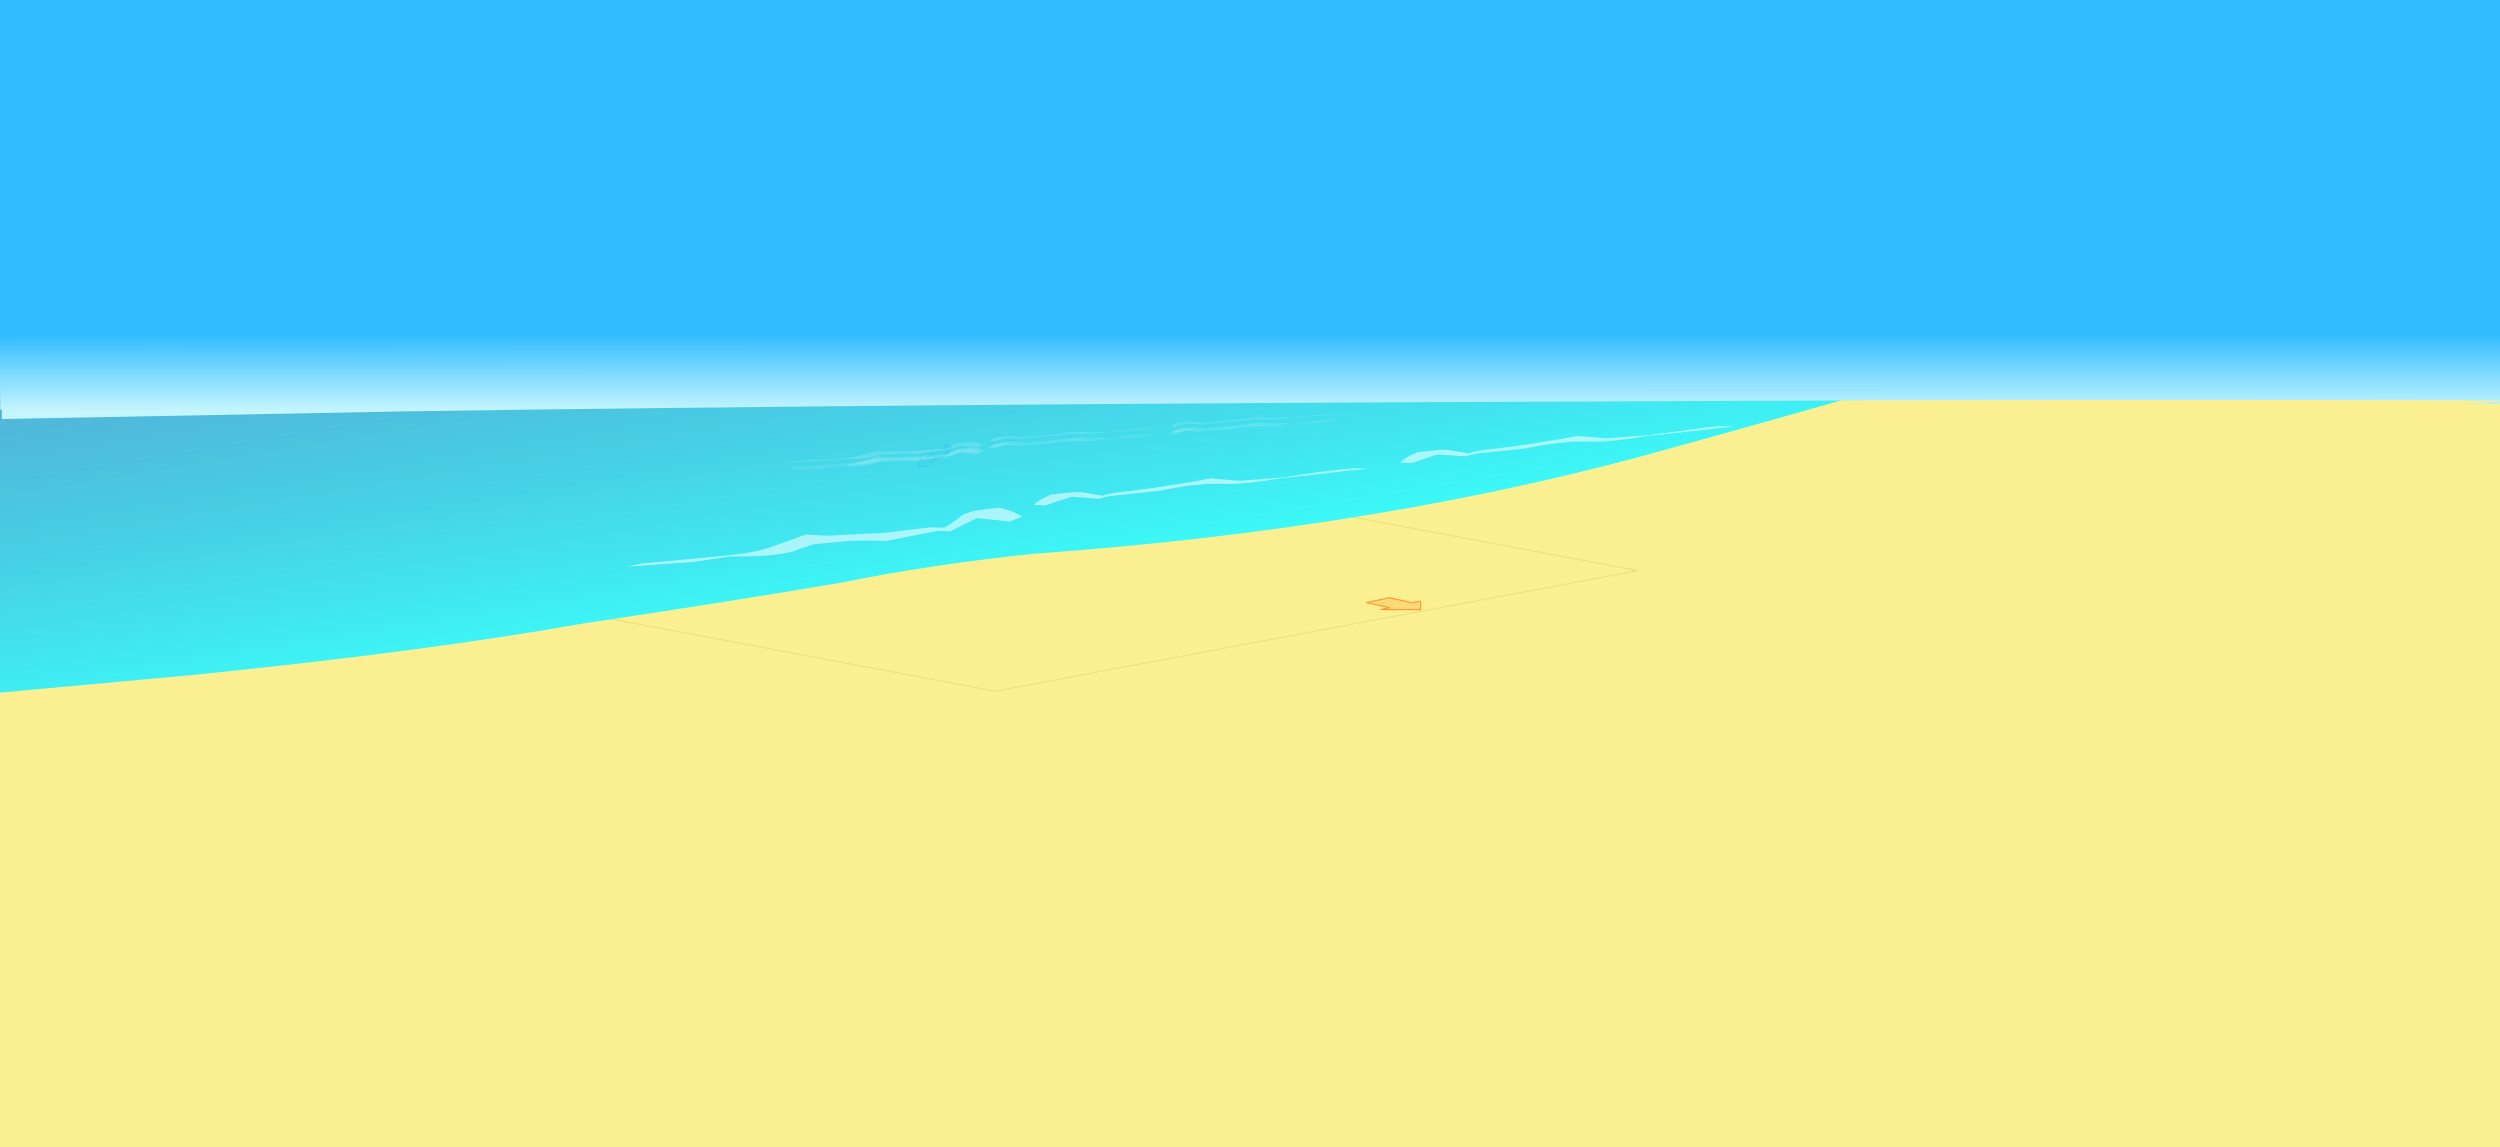
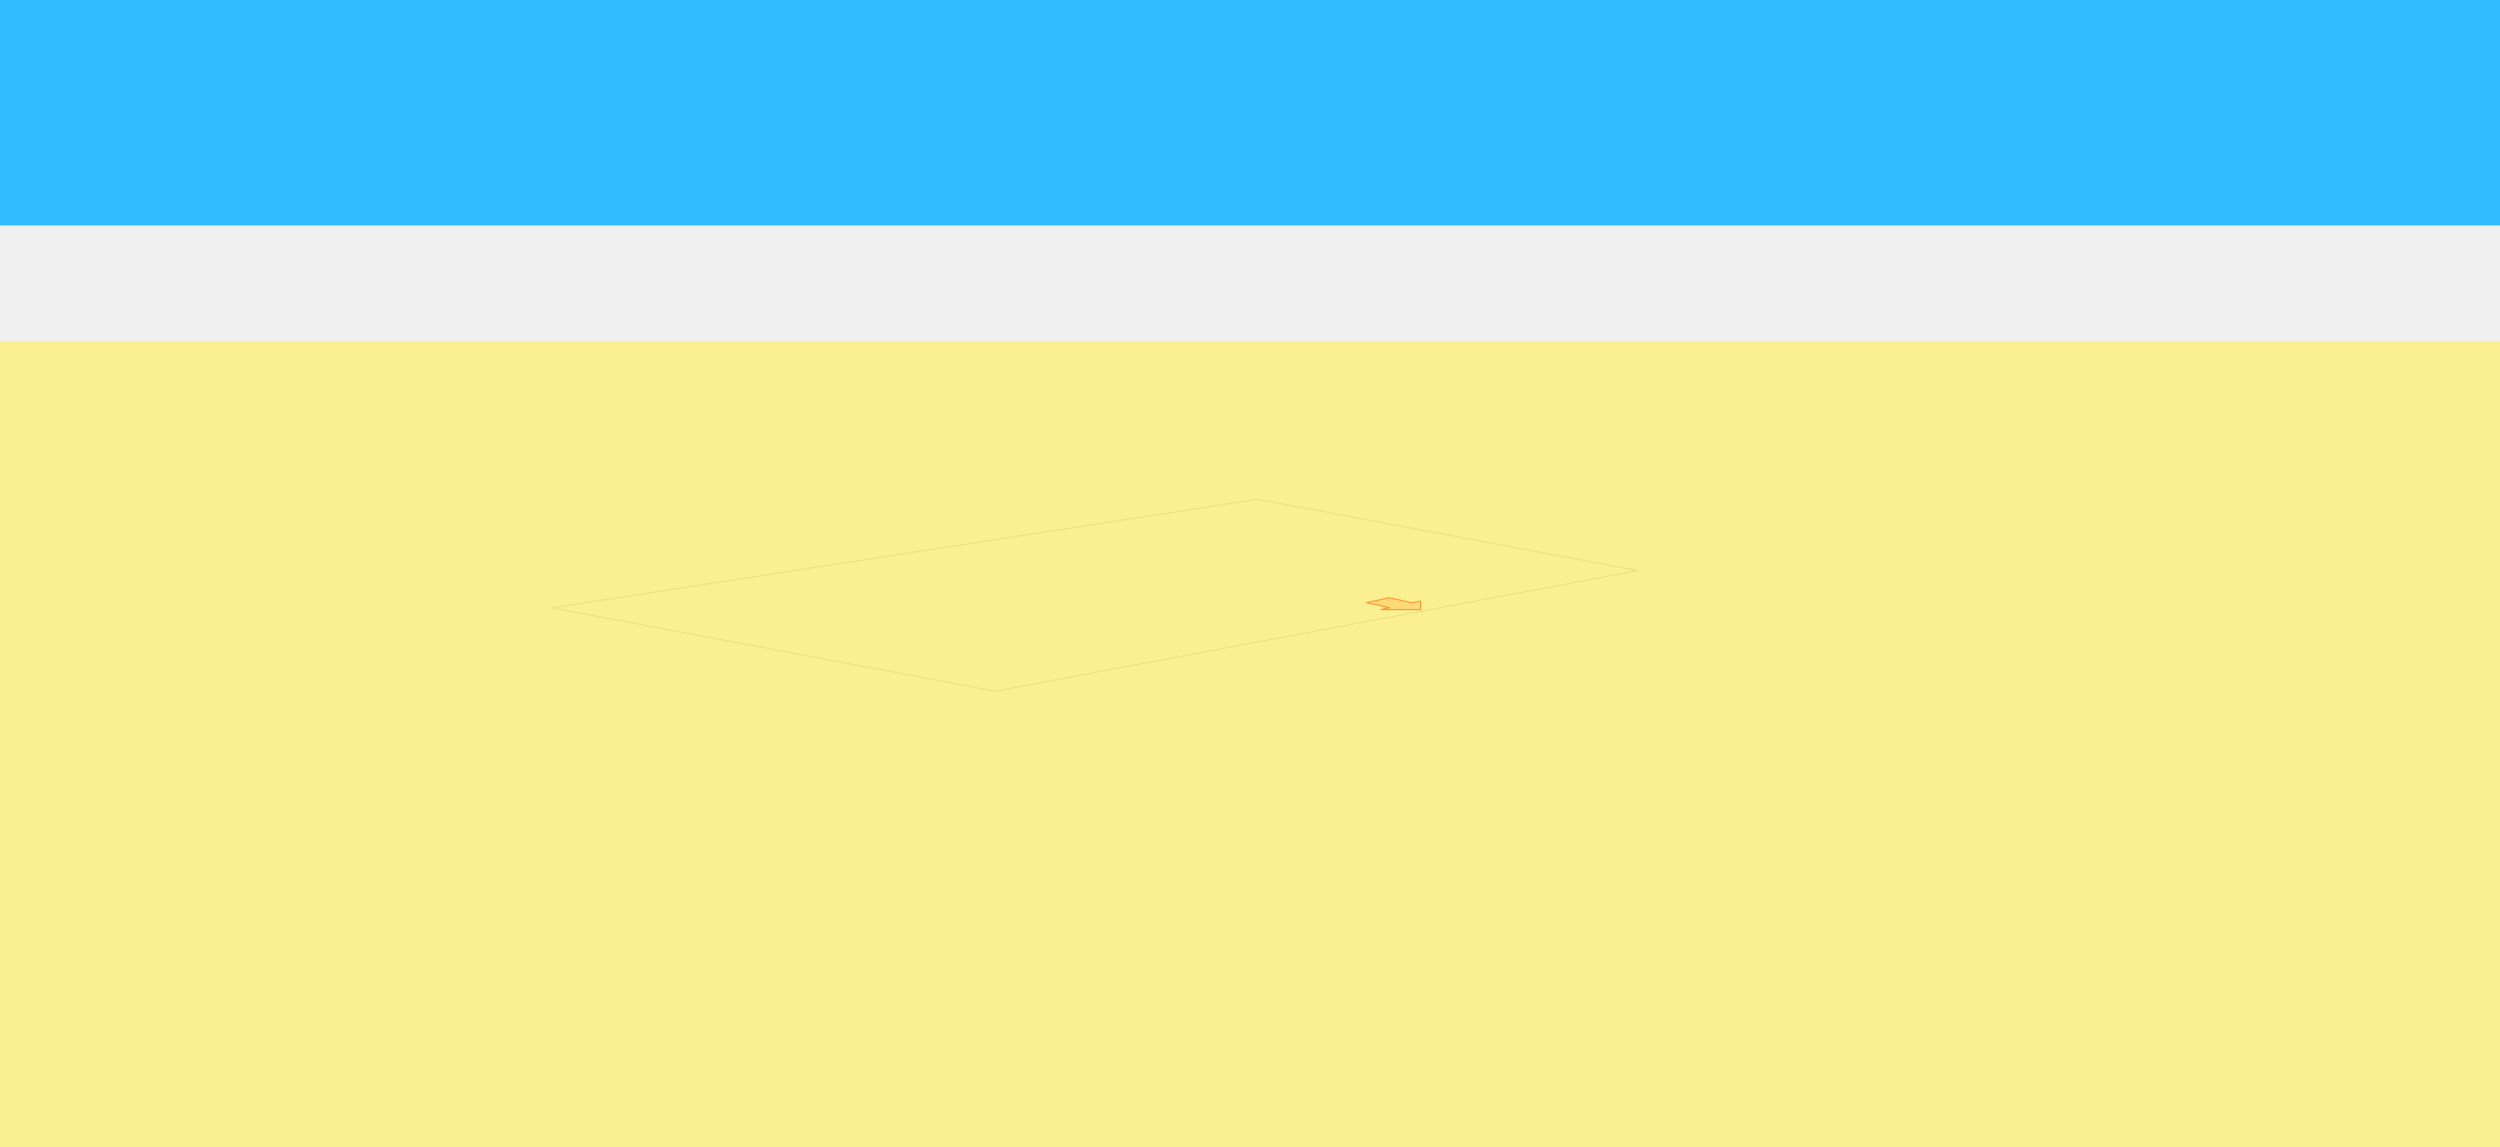
<svg xmlns="http://www.w3.org/2000/svg" xmlns:xlink="http://www.w3.org/1999/xlink" height="1000" width="2180">
  <defs>
-     <path d="m507.5-84.15-11.75 3.4q-63.9 19.55-162.2 46.5Q210 .6 56.25 12.45q-45.5 4.95-83.6 12.75Q-71.5 32.8-138.4 43q-66.7 12-168.35 22.75L-504.4 84.8q0-18.9-.55-37.4-.35-55.25-1.25-111.45h.75l167.4-8.35q202.8-8 477.2-10.75 201.4-2.4 368.35-1" fill="url(#a)" fill-rule="evenodd" transform="translate(506.2 84.65)" id="f" />
-     <path d="M505.6 88.6q-163.25-1.7-369.55 1-280.5 2.75-480 10.75l-162.3 8.3h-.55l.05 3.8h-.05l-.1-14h-.6l-.85-210.9h1014.8l1.9 204.4-2.6.45-19.2-.15 19.05-3.65" fill="url(#b)" fill-rule="evenodd" transform="translate(508.35 112.45)" id="g" />
-     <path d="m66.8-8.05-15.65 1.2Q34.8-4.7 25.1-4.9l-7.2-.05-4.1-.1-11.65.85L-12-2.3-35.6-.55l-2.3.25h-.1l-1.35.25-3 .65-14.2-1-3.55.85Q-65.4 1.7-70.25 3.1l-5.9-.3q1.4-1.35 4.95-2.8l3.7-1.35 5.55-.5 5.4-.45 5.25.05 10.85 1.6 1.1-.35 4.8-.75 20.2-1.85 9.15-1.05L7.25-6.1l9-1.3 1.65.3 12.95.95L53.7-7.3l18.05-2 12.6-1.05 2.55-.2h.2l4.1-.2 6.3.3-1.65.1-8.75.6L71.75-8.5l-4.95.45m118.8-12.3 12.45-1.45 9-1.25 14.6 1.2L244.5-23l30.65-3 2.55-.2h.05l4.25-.2 6.3.3-1.65.1-29.05 2.3-15.65 1.2q-16.35 2.15-26.05 1.95l-11.3-.15-11.65.85L178.8-18l-23.6 1.75-2.3.25-.05.05-4.4.85-14.2-.95-3.55.8-10.15 2.65-5.9-.25q1.4-1.35 4.95-2.8l3.7-1.35 5.55-.5 5.4-.45 5.25.05 10.85 1.55q2.1-.75 5.9-1.1l20.2-1.85 9.15-1.05m-369.75 34.9 18.65-.55 11.9-.4 23.5-2 7.05.25q5.9-2.75 10.05-5.45h.05q3.05-1 5.7-1.45l6.25-.65 6.65-.55Q-88.5 5-85.1 6.4q1.55.65 2.6 1.3l-6.6 1.95L-105.95 8-120 13.4l-5.3-.25h-.1l-2.5.15-26 3.85q-9.4-.65-20.5-.2l-16.65 1.1Q-196 19.2-202.6 21.1q-10.8 2.05-32.1 1.6l-19 2.05-34.6 1.65 6.3-1.1 4.6-.4.05.05 39.25-2.55q18.05-1.2 26.55-3.95 8.4-2.15 16.25-4.5l11.15.6" fill="#fff" fill-opacity=".145" fill-rule="evenodd" transform="translate(288.3 26.4)" id="d" />
-     <path d="m66.8-8.05-15.65 1.2Q34.8-4.7 25.1-4.9l-7.2-.05-4.1-.1-11.65.85L-12-2.3-35.6-.55l-2.3.25h-.1l-1.35.25-3 .65-14.2-1-3.55.85Q-65.4 1.7-70.25 3.1l-5.9-.3q1.4-1.35 4.95-2.8l3.7-1.35 5.55-.5 5.4-.45 5.25.05 10.85 1.6 1.1-.35 4.8-.75 20.2-1.85 9.15-1.05L7.25-6.1l9-1.3 1.65.3 12.95.95L53.7-7.3l18.05-2 12.6-1.05 2.55-.2h.2l4.1-.2 6.3.3-1.65.1-8.75.6L71.75-8.5l-4.95.45m118.8-12.3 12.45-1.45 9-1.25 14.6 1.2L244.5-23l30.65-3 2.55-.2h.05l4.25-.2 6.3.3-1.65.1-29.05 2.3-15.65 1.2q-16.35 2.15-26.05 1.95l-11.3-.15-11.65.85L178.8-18l-23.6 1.75-2.3.25-.05.05-4.4.85-14.2-.95-3.55.8-10.15 2.65-5.9-.25q1.4-1.35 4.95-2.8l3.7-1.35 5.55-.5 5.4-.45 5.25.05 10.85 1.55q2.1-.75 5.9-1.1l20.2-1.85 9.15-1.05m-369.75 34.9 18.65-.55 11.9-.4 23.5-2 7.05.25q5.9-2.75 10.05-5.45h.05q3.05-1 5.7-1.45l6.25-.65 6.65-.55Q-88.5 5-85.1 6.4q1.55.65 2.6 1.3l-6.6 1.95L-105.95 8-120 13.4l-5.3-.25h-.1l-2.5.15-26 3.85q-9.4-.65-20.5-.2l-16.65 1.1Q-196 19.2-202.6 21.1q-10.8 2.05-32.1 1.6l-19 2.05-34.6 1.65 6.3-1.1 4.6-.4.05.05 39.25-2.55q18.05-1.2 26.55-3.95 8.4-2.15 16.25-4.5l11.15.6" fill="#fff" fill-opacity=".553" fill-rule="evenodd" transform="translate(288.3 26.4)" id="j" />
    <linearGradient gradientTransform="matrix(.0268 .1043 -.1306 .0217 -346.6 -3.65)" gradientUnits="userSpaceOnUse" id="a" spreadMethod="pad" x1="-819.2" x2="819.2">
      <stop offset="0" stop-color="#1b8ce9" stop-opacity=".714" />
      <stop offset="1" stop-color="#3df8f7" />
    </linearGradient>
    <linearGradient gradientTransform="matrix(0 .0507 -.1372 .0001 -10 57.95)" gradientUnits="userSpaceOnUse" id="b" spreadMethod="pad" x1="-819.2" x2="819.2">
      <stop offset="0" stop-color="#31bcff" />
      <stop offset="1" stop-color="#c5f5fe" />
    </linearGradient>
-     <use height="20.9" width="30.4" xlink:href="#c" id="e" />
-     <use height="52.8" transform="translate(105.6)" width="576.6" xlink:href="#d" id="h" />
    <g id="c">
      <path d="m4.4-10.4.05.25-.2.5-.45.2q-.25 0-.45-.2l-.05-.1-.15-.4.2-.45q.2-.2.45-.2l.45.2.15.2m-3.05-3 .2-.45q.2-.2.45-.2l.45.2.2.45-.2.5-.45.2q-.25 0-.45-.2l-.2-.5" fill-opacity=".6" fill-rule="evenodd" transform="translate(16.3 22.1)" />
      <path d="m9-21.6 2.3 1.05 2.3 1q-.9 4.1-4.2 7l-.85-.25-4.15 2.4-.15-.2-.45-.2q-.25 0-.45.2l-.2.45.15.4-2 1.15-1-.1.2.35-6.05 3.4-.75 1.7.25.75.5.45-10.25.35 3.8-8 .8.45 1.35 1 1.5-.95 6.25-3.9.25.45 7.6-4.6.85.2h.1l.1-.1Q8.4-19 9-21.6m-7.65 8.2.2.5q.2.2.45.2l.45-.2.2-.5-.2-.45-.45-.2q-.25 0-.45.2l-.2.45m-3.2.75L.3-8.7l-2.15-3.95m10-2.35q2.25-1.8 3.15-5.55-.9 3.75-3.15 5.55" fill="#fcb6c4" fill-opacity=".6" fill-rule="evenodd" transform="translate(16.3 22.1)" />
      <path d="M13.6-19.55q-.9 4.1-4.2 7M.3-8.7l.2.35-6.05 3.4m0 2.9-10.25.35 3.8-8m3.65.5 6.25-3.9.25.45m8.45-4.4h.1l.1-.1Q8.4-19 9-21.6m2.3 1.05Q10.4-16.8 8.15-15M.3-8.7l-2.15-3.95" fill="none" stroke="#000" stroke-linecap="round" stroke-linejoin="round" stroke-opacity=".6" transform="translate(16.3 22.1)" />
    </g>
-     <g id="i">
+     <g id="e">
      <path d="M10.95-3.4v7.55l-34.85-.1 7.6-1.65-20-4.35 19.85-4.35L3.5-1.9l7.45-1.5" fill="#fc6" fill-opacity=".6" fill-rule="evenodd" transform="translate(36.8 6.8)" />
      <path d="M10.95-3.4v7.55l-34.85-.1 7.6-1.65-20-4.35 19.85-4.35L3.5-1.9l7.45-1.5z" fill="none" stroke="#f60" stroke-linecap="round" stroke-linejoin="round" stroke-opacity=".6" transform="translate(36.8 6.8)" />
    </g>
+     <path d="m66.8-8.05-15.65 1.2Q34.8-4.7 25.1-4.9l-7.2-.05-4.1-.1-11.65.85L-12-2.3-35.6-.55l-2.3.25h-.1l-1.35.25-3 .65-14.2-1-3.55.85Q-65.4 1.7-70.25 3.1l-5.9-.3q1.4-1.35 4.95-2.8l3.7-1.35 5.55-.5 5.4-.45 5.25.05 10.85 1.6 1.1-.35 4.8-.75 20.2-1.85 9.15-1.05L7.25-6.1l9-1.3 1.65.3 12.95.95L53.7-7.3l18.05-2 12.6-1.05 2.55-.2h.2l4.1-.2 6.3.3-1.65.1-8.75.6L71.75-8.5l-4.95.45m118.8-12.3 12.45-1.45 9-1.25 14.6 1.2L244.5-23l30.65-3 2.55-.2h.05l4.25-.2 6.3.3-1.65.1-29.05 2.3-15.65 1.2q-16.35 2.15-26.05 1.95l-11.3-.15-11.65.85L178.8-18l-23.6 1.75-2.3.25-.05.05-4.4.85-14.2-.95-3.55.8-10.15 2.65-5.9-.25q1.4-1.35 4.95-2.8l3.7-1.35 5.55-.5 5.4-.45 5.25.05 10.85 1.55q2.1-.75 5.9-1.1l20.2-1.85 9.15-1.05m-369.75 34.9 18.65-.55 11.9-.4 23.5-2 7.05.25q5.9-2.75 10.05-5.45h.05q3.05-1 5.7-1.45l6.25-.65 6.65-.55Q-88.5 5-85.1 6.4q1.55.65 2.6 1.3l-6.6 1.95L-105.95 8-120 13.4l-5.3-.25h-.1l-2.5.15-26 3.85q-9.4-.65-20.5-.2l-16.65 1.1Q-196 19.2-202.6 21.1q-10.8 2.05-32.1 1.6l-19 2.05-34.6 1.65 6.3-1.1 4.6-.4.05.05 39.25-2.55q18.05-1.2 26.55-3.95 8.4-2.15 16.25-4.5l11.15.6" fill="#fff" fill-opacity=".145" fill-rule="evenodd" transform="translate(288.3 26.4)" id="d" />
  </defs>
  <path color="#000" overflow="visible" fill="#faf092" fill-rule="evenodd" d="M-25.133 297.679h2262.978v750.349H-25.133z" />
  <path d="m867.856 602.73 560.26-105.177-331.585-62.205-615.09 94.717z" fill="none" stroke="#e9e081" />
  <path color="#000" overflow="visible" fill="#31bcff" fill-rule="evenodd" d="M-98.952-187.346h2294.711v383.89H-98.952z" />
-   <use height="20.9" transform="translate(799.85 386.35)" width="30.4" xlink:href="#e" />
-   <use height="169.45" transform="matrix(2.0163 .0178 -.0185 2.1036 -230.76 268.591)" width="1013.7" xlink:href="#f" />
-   <use height="224.9" transform="matrix(2.1638 0 0 .8022 -1.593 187.99)" width="1016.7" xlink:href="#g" />
-   <use height="203" transform="matrix(.8289 0 0 .8022 600.736 365.854)" width="1114.4" xlink:href="#h" />
-   <use height="203" transform="matrix(.8289 0 0 .8022 597.437 367.454)" width="1114.4" xlink:href="#h" />
-   <use height="203" transform="matrix(.8289 0 0 .8022 599.087 361.004)" width="1114.4" xlink:href="#h" />
-   <use height="11.45" width="48.25" xlink:href="#i" transform="translate(1191.042 520.692)" />
-   <use height="52.8" transform="matrix(1.6761 -.0223 .0277 2.0833 545.32 384.165)" width="576.6" xlink:href="#j" />
+   <use height="11.45" width="48.25" xlink:href="#e" transform="translate(1191.042 520.692)" />
</svg>
